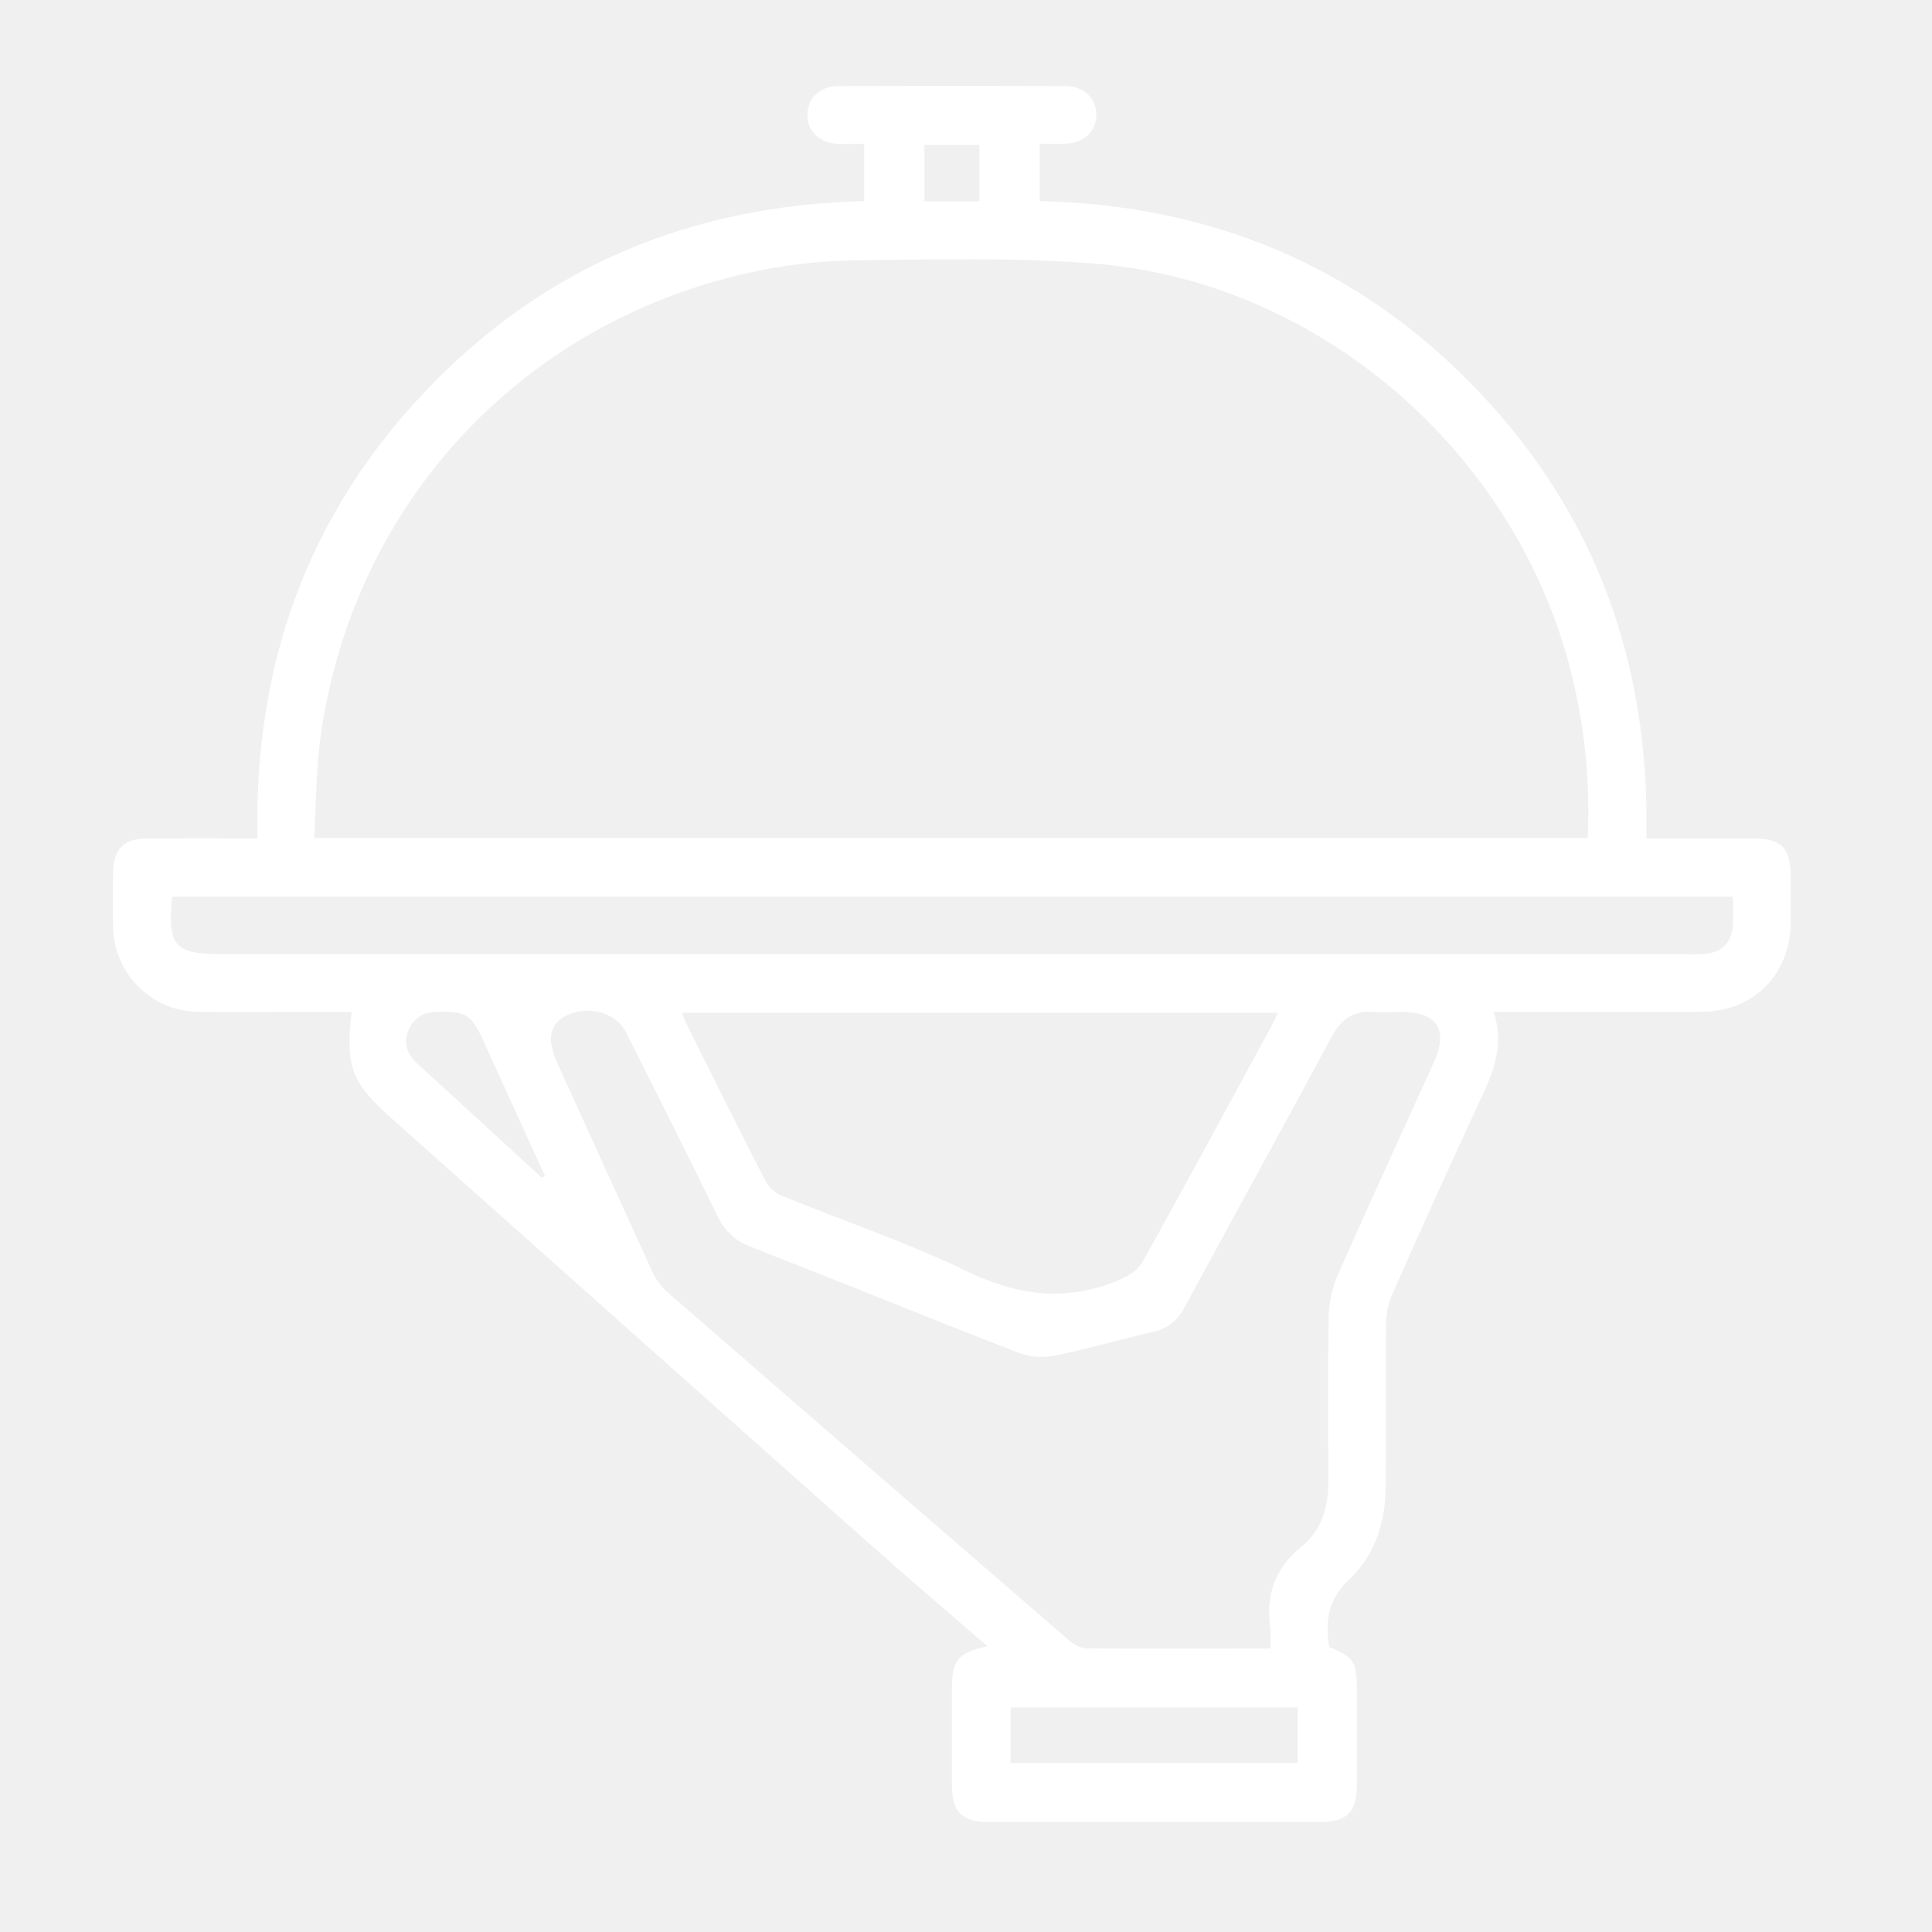
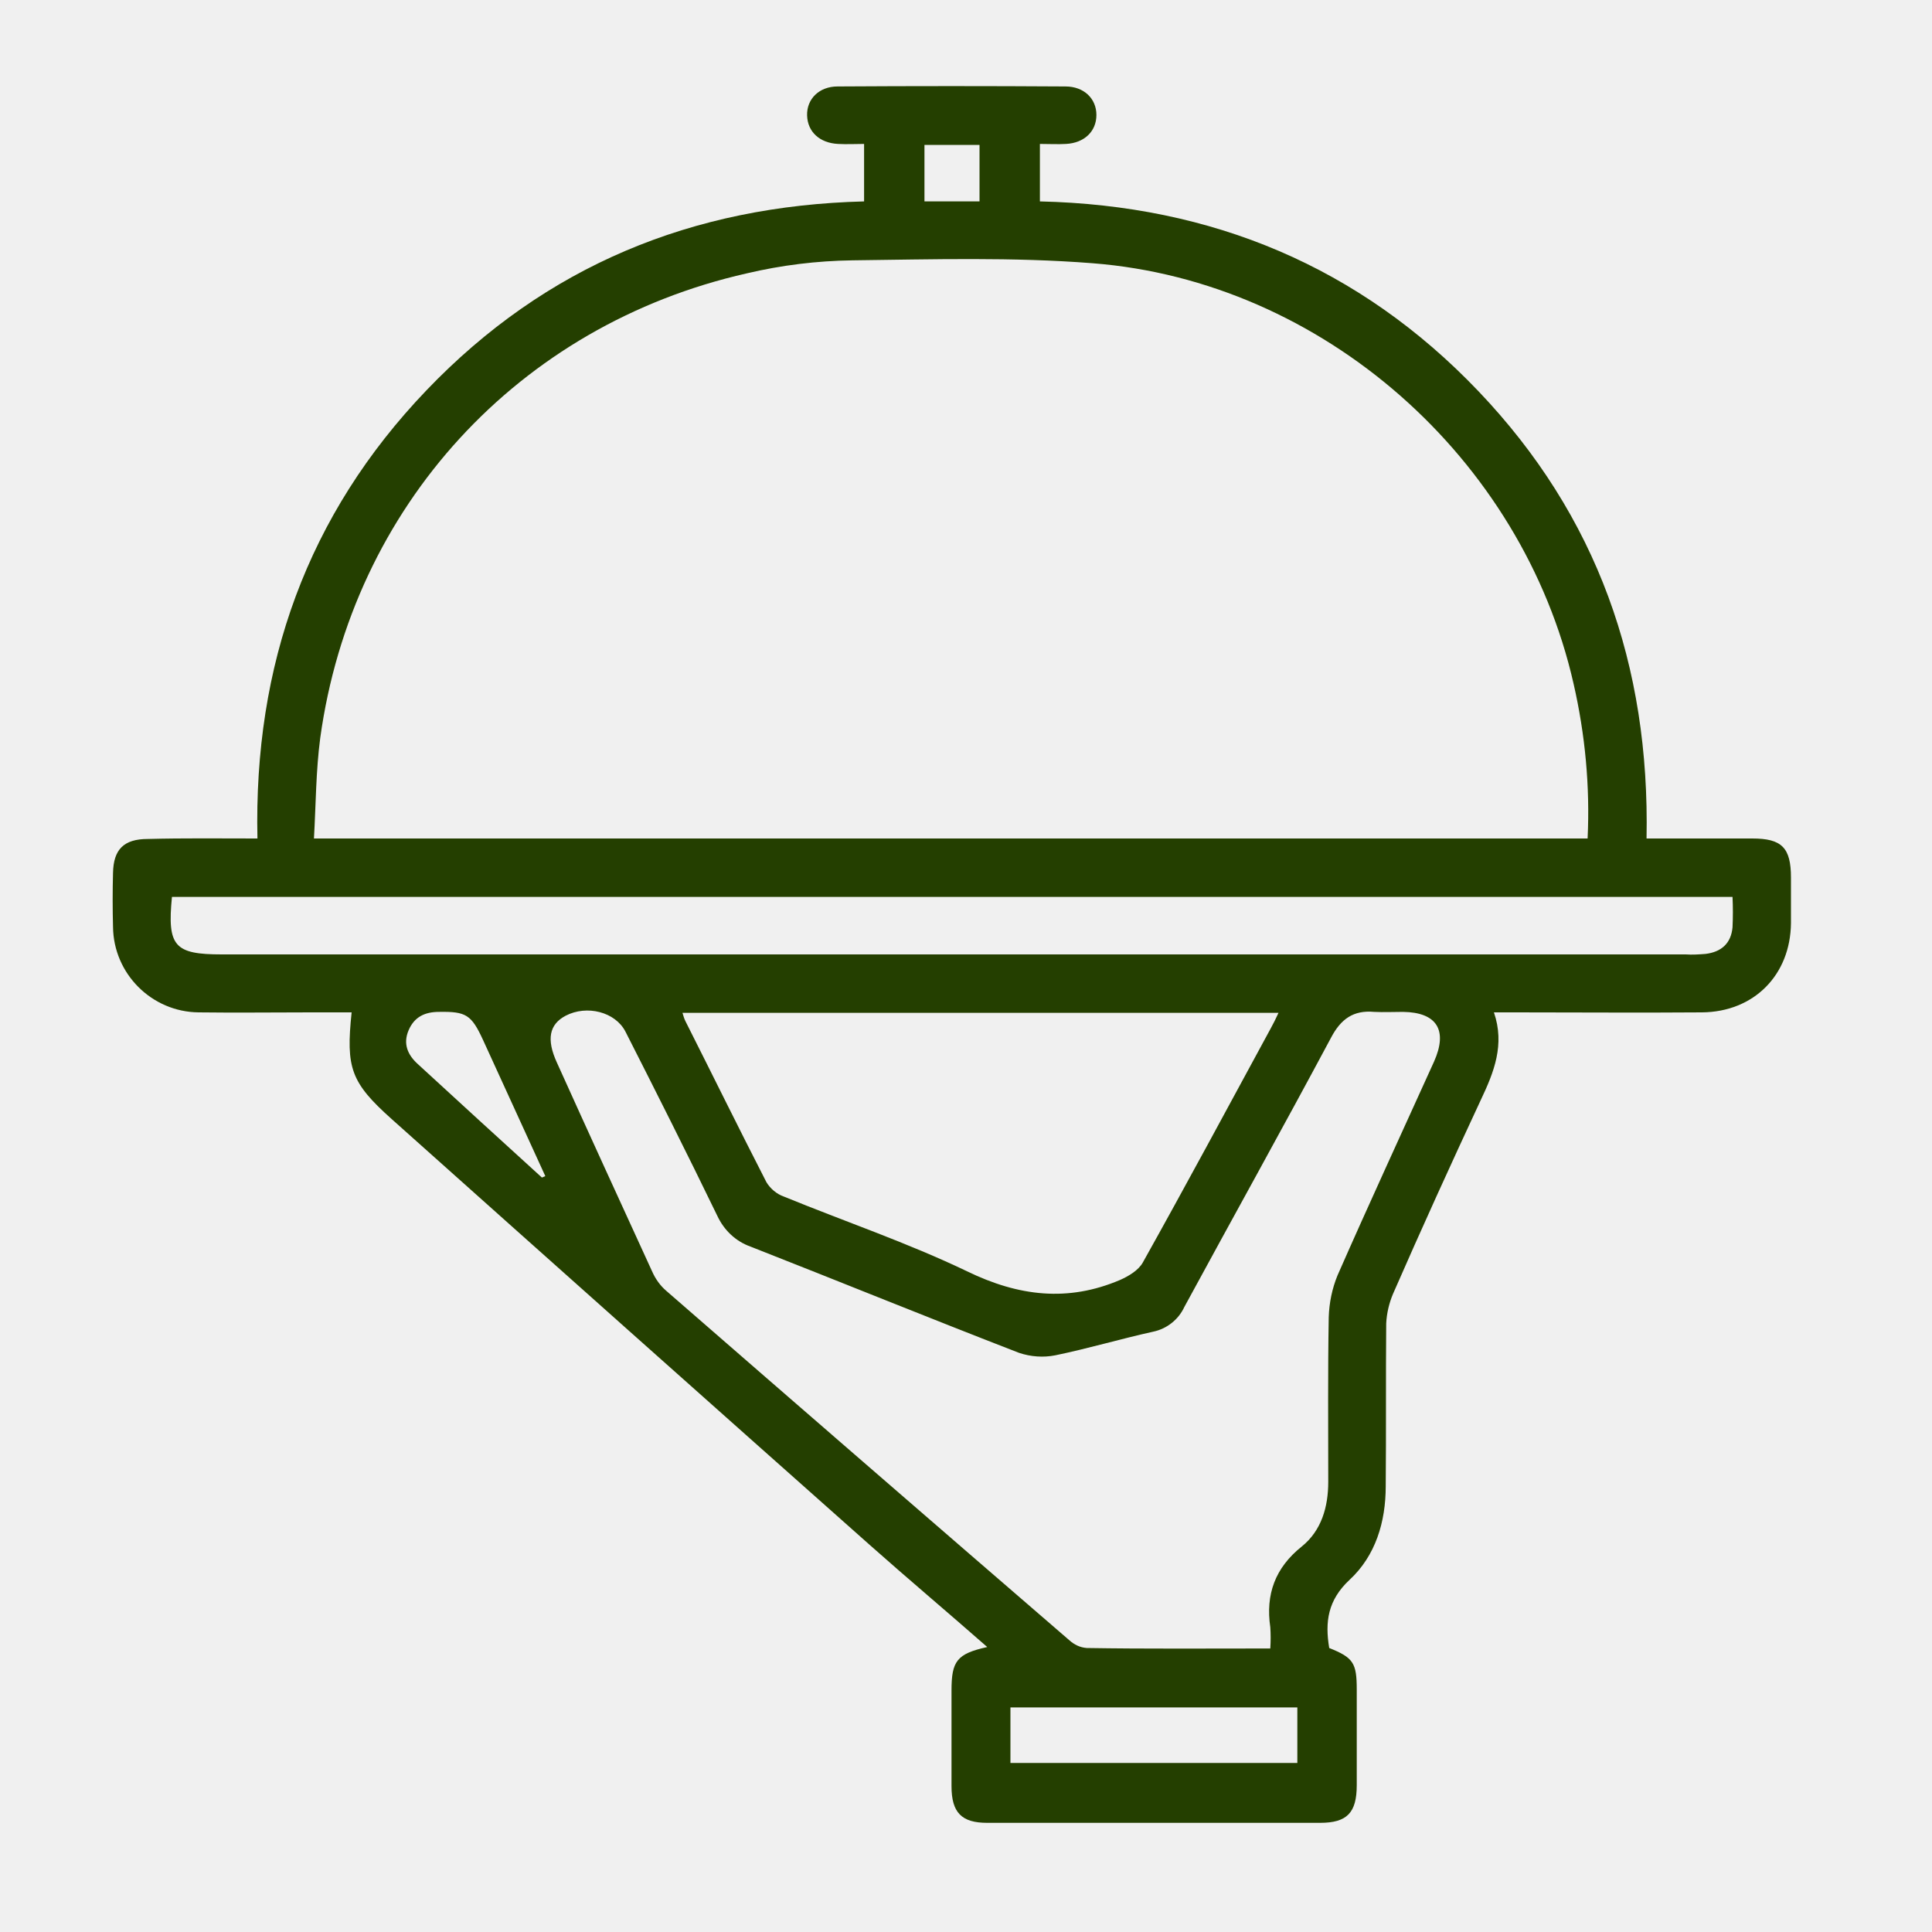
- <svg xmlns="http://www.w3.org/2000/svg" id="Capa_1" data-name="Capa 1" viewBox="0 0 400 400">
-   <defs>
-     <style>.cls-1{fill:#fff;}</style>
-   </defs>
-   <path class="cls-1" d="M53.31,173.57c-.77-35.85,10.34-67,35-92.82s55.05-38.23,90.61-39.12V29.78c-1.79,0-3.6.07-5.41,0-3.83-.17-6.34-2.55-6.35-5.95s2.48-6,6.31-6q23.56-.11,47.15,0c3.83,0,6.35,2.53,6.37,5.92s-2.5,5.83-6.31,6c-1.72.08-3.45,0-5.41,0V41.64c35.64.81,66.21,13.51,90.8,39.34s35.55,56.85,34.79,92.59h21.9c6.09,0,8,1.94,8,8.09,0,3.12,0,6.24,0,9.36-.13,10.75-7.69,18.4-18.41,18.47-12.85.09-25.7,0-38.55,0h-4.57c2.28,6.74,0,12.4-2.7,18.12q-9.29,20-18.2,40.17a15.68,15.68,0,0,0-1.35,6.06c-.13,11.23,0,22.46-.09,33.69,0,7.39-2.12,14.36-7.48,19.39-4.45,4.17-5.1,8.69-4.21,14.08,5,2,5.72,3.08,5.73,8.62,0,6.61,0,13.22,0,19.84,0,5.66-2,7.76-7.57,7.77q-34.43,0-68.86,0c-5.33,0-7.38-2.14-7.41-7.56,0-6.61,0-13.22,0-19.83,0-6.15,1.13-7.6,7.35-9-8.25-7.16-16.4-14.09-24.39-21.19q-49.53-44-98.95-88.08c-8.53-7.62-9.51-10.63-8.31-22.06-2.86,0-5.68,0-8.5,0-7.73,0-15.47.11-23.2,0A17.87,17.87,0,0,1,23.42,191.8c-.09-3.74-.06-7.49,0-11.23.07-4.84,2.25-7,7.21-7C38.07,173.54,45.52,173.57,53.31,173.57Zm275.42-.08a118,118,0,0,0-2.87-31.85c-10.56-46.81-51.95-83.42-99.64-87.1-16.5-1.27-33.16-.85-49.74-.62a105.87,105.87,0,0,0-21.85,2.65c-47.27,10.69-81.72,48.27-88.29,96.17-.94,6.82-.88,13.77-1.29,20.75ZM263,341.31a33.79,33.79,0,0,0,0-4.43c-.95-6.82,1-12.27,6.54-16.74,4.07-3.27,5.5-8.16,5.48-13.42,0-11.35-.13-22.71.07-34.06a23.07,23.07,0,0,1,1.84-8.6c6.54-14.81,13.33-29.51,20-44.27,2.94-6.5.58-10.23-6.43-10.27-2,0-4,.15-6,0-4.31-.4-6.87,1.52-8.89,5.29-10,18.66-20.27,37.2-30.35,55.84a9.22,9.22,0,0,1-6.45,5.08c-6.8,1.54-13.5,3.53-20.32,4.92a14.08,14.08,0,0,1-7.51-.53c-18.57-7.22-37-14.74-55.57-22a12,12,0,0,1-6.86-6.35c-6.23-12.77-12.61-25.46-19-38.14-2.05-4.07-8-5.59-12.38-3.32-3.41,1.79-4,4.88-1.8,9.73q9.8,21.61,19.66,43.2a12.55,12.55,0,0,0,3,4.15q41.64,36.23,83.42,72.32a6.15,6.15,0,0,0,3.56,1.59C237.45,341.36,249.92,341.31,263,341.31ZM141.26,209.69a15.39,15.39,0,0,0,.56,1.68c5.57,11.14,11.09,22.31,16.79,33.38a7.09,7.09,0,0,0,3.51,2.92c12.67,5.18,25.72,9.56,38,15.51,10.66,5.16,20.87,6.43,31.69,1.78,1.77-.75,3.78-2,4.66-3.57,9-16.11,17.73-32.32,26.53-48.51.52-.95.95-1.94,1.56-3.19Zm-105.62-24c-1,10.19.53,11.85,10.26,11.85H349a40.42,40.42,0,0,0,4.12-.05c3.27-.35,5.26-2.22,5.62-5.49a60.15,60.15,0,0,0,0-6.31ZM209.24,365h59.42V353.49H209.24ZM112.15,243.8l.67-.33L100,215.32c-2.38-5.23-3.54-5.9-9.13-5.83-2.9,0-5.08,1-6.27,3.78s-.22,5.11,1.87,7Q99.32,232.07,112.15,243.8ZM202.77,41.69V30H191.39V41.69Z" />
+ <svg xmlns="http://www.w3.org/2000/svg" version="1.1" id="Capa_1" x="0px" y="0px" viewBox="0 0 400 400" style="enable-background:new 0 0 400 400;" xml:space="preserve">
+   <style type="text/css">
+ 	.st0{fill:#243F00;}
+ </style>
+   <path class="st0" d="M53.3,173.6c-0.8-35.9,10.3-67,35-92.8s55.1-38.2,90.6-39.1V29.8c-1.8,0-3.6,0.1-5.4,0  c-3.8-0.2-6.3-2.5-6.4-5.9s2.5-6,6.3-6c15.7-0.1,31.4-0.1,47.2,0c3.8,0,6.4,2.5,6.4,5.9s-2.5,5.8-6.3,6c-1.7,0.1-3.4,0-5.4,0v11.9  c35.6,0.8,66.2,13.5,90.8,39.3s35.5,56.8,34.8,92.6h21.9c6.1,0,8,1.9,8,8.1c0,3.1,0,6.2,0,9.4c-0.1,10.8-7.7,18.4-18.4,18.5  c-12.9,0.1-25.7,0-38.5,0h-4.6c2.3,6.7,0,12.4-2.7,18.1c-6.2,13.3-12.3,26.7-18.2,40.2c-0.8,1.9-1.3,4-1.4,6.1  c-0.1,11.2,0,22.5-0.1,33.7c0,7.4-2.1,14.4-7.5,19.4c-4.5,4.2-5.1,8.7-4.2,14.1c5,2,5.7,3.1,5.7,8.6c0,6.6,0,13.2,0,19.8  c0,5.7-2,7.8-7.6,7.8c-23,0-45.9,0-68.9,0c-5.3,0-7.4-2.1-7.4-7.6c0-6.6,0-13.2,0-19.8c0-6.1,1.1-7.6,7.4-9  c-8.2-7.2-16.4-14.1-24.4-21.2c-33-29.3-66-58.7-98.9-88.1c-8.5-7.6-9.5-10.6-8.3-22.1c-2.9,0-5.7,0-8.5,0c-7.7,0-15.5,0.1-23.2,0  c-9.7-0.1-17.6-8-17.7-17.7c-0.1-3.7-0.1-7.5,0-11.2c0.1-4.8,2.2-7,7.2-7C38.1,173.5,45.5,173.6,53.3,173.6z M328.7,173.5  c0.5-10.7-0.5-21.4-2.9-31.9c-10.6-46.8-52-83.4-99.6-87.1c-16.5-1.3-33.2-0.8-49.7-0.6c-7.4,0.1-14.7,1-21.9,2.7  c-47.3,10.7-81.7,48.3-88.3,96.2c-0.9,6.8-0.9,13.8-1.3,20.8H328.7z M263,341.3c0.1-1.5,0.1-3,0-4.4c-1-6.8,1-12.3,6.5-16.7  c4.1-3.3,5.5-8.2,5.5-13.4c0-11.4-0.1-22.7,0.1-34.1c0.1-3,0.7-5.9,1.8-8.6c6.5-14.8,13.3-29.5,20-44.3c2.9-6.5,0.6-10.2-6.4-10.3  c-2,0-4,0.1-6,0c-4.3-0.4-6.9,1.5-8.9,5.3c-10,18.7-20.3,37.2-30.4,55.8c-1.2,2.6-3.6,4.5-6.4,5.1c-6.8,1.5-13.5,3.5-20.3,4.9  c-2.5,0.5-5.1,0.3-7.5-0.5c-18.6-7.2-37-14.7-55.6-22c-3.1-1.1-5.5-3.4-6.9-6.4c-6.2-12.8-12.6-25.5-19-38.1  c-2.1-4.1-8-5.6-12.4-3.3c-3.4,1.8-4,4.9-1.8,9.7c6.5,14.4,13.1,28.8,19.7,43.2c0.7,1.6,1.7,3,3,4.1c27.8,24.2,55.6,48.3,83.4,72.3  c1,0.9,2.2,1.5,3.6,1.6C237.4,341.4,249.9,341.3,263,341.3z M141.3,209.7c0.2,0.6,0.3,1.1,0.6,1.7c5.6,11.1,11.1,22.3,16.8,33.4  c0.8,1.3,2.1,2.4,3.5,2.9c12.7,5.2,25.7,9.6,38,15.5c10.7,5.2,20.9,6.4,31.7,1.8c1.8-0.8,3.8-2,4.7-3.6c9-16.1,17.7-32.3,26.5-48.5  c0.5-0.9,1-1.9,1.6-3.2L141.3,209.7z M35.6,185.7c-1,10.2,0.5,11.9,10.3,11.9H349c1.4,0.1,2.7,0,4.1-0.1c3.3-0.4,5.3-2.2,5.6-5.5  c0.1-2.1,0.1-4.2,0-6.3H35.6z M209.2,365h59.4v-11.5h-59.4V365z M112.2,243.8l0.7-0.3L100,215.3c-2.4-5.2-3.5-5.9-9.1-5.8  c-2.9,0-5.1,1-6.3,3.8s-0.2,5.1,1.9,7C95,228.1,103.6,236,112.2,243.8z M202.8,41.7V30h-11.4v11.7H202.8z" />
</svg>
